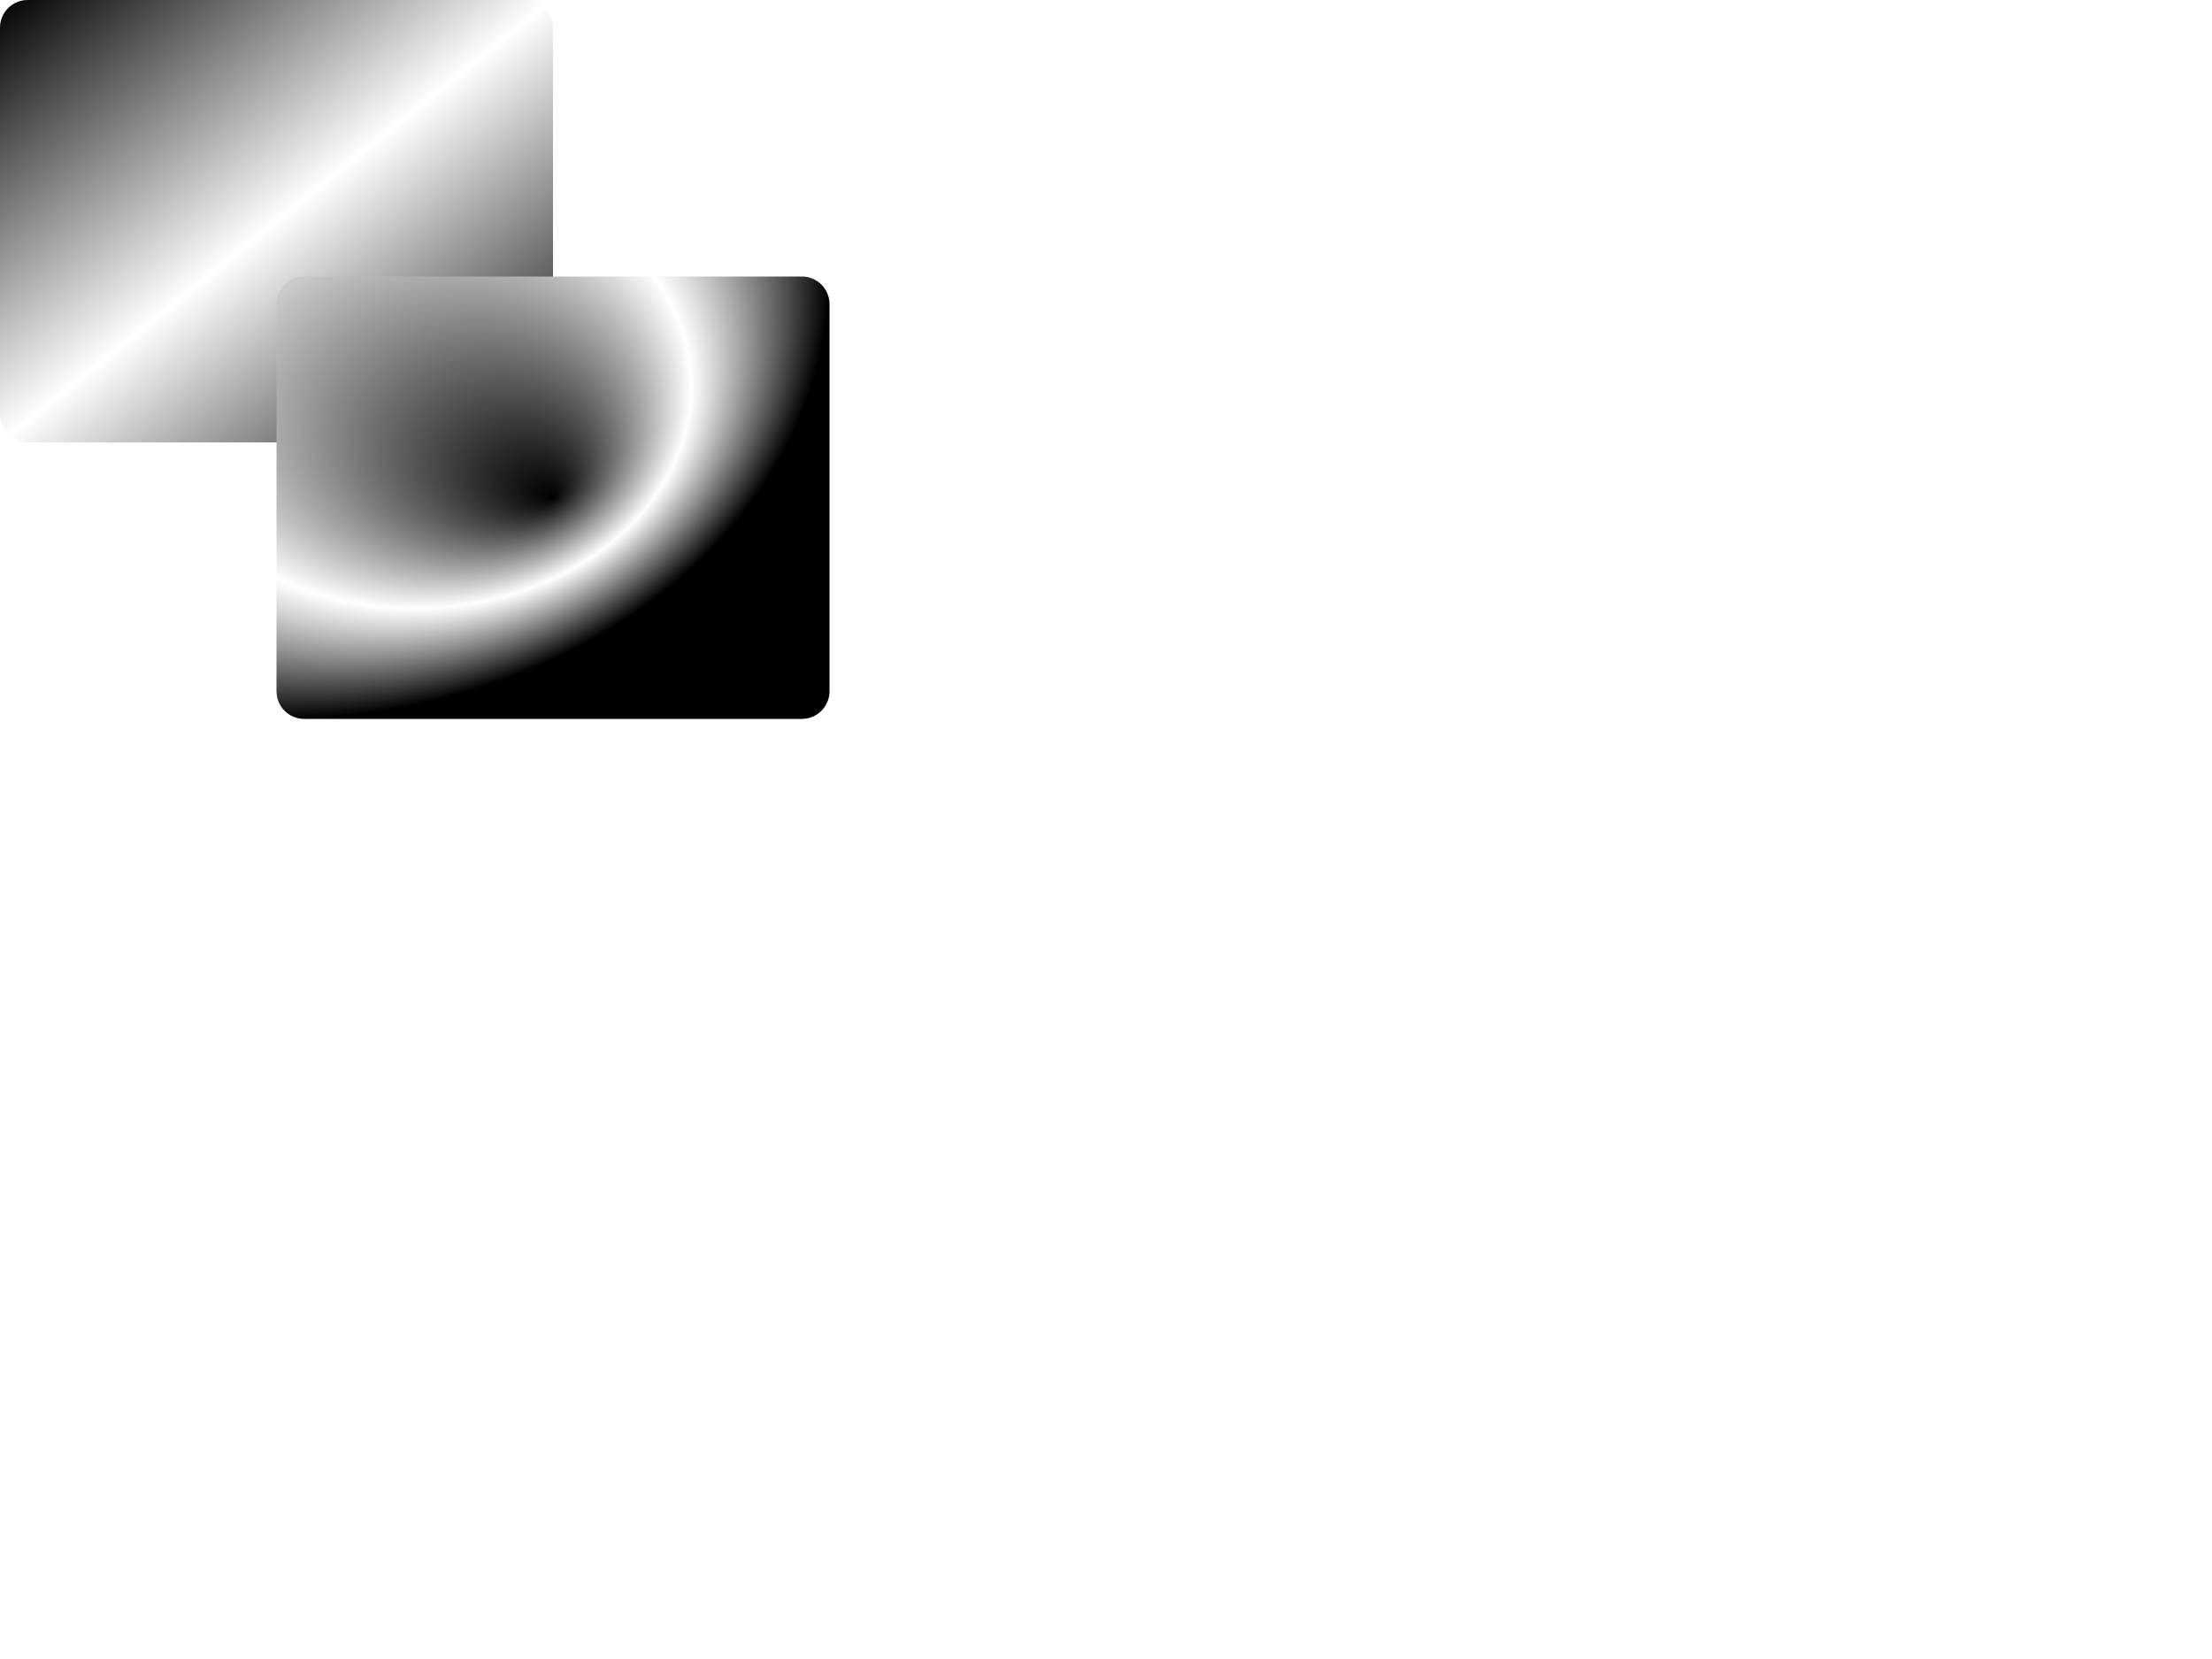
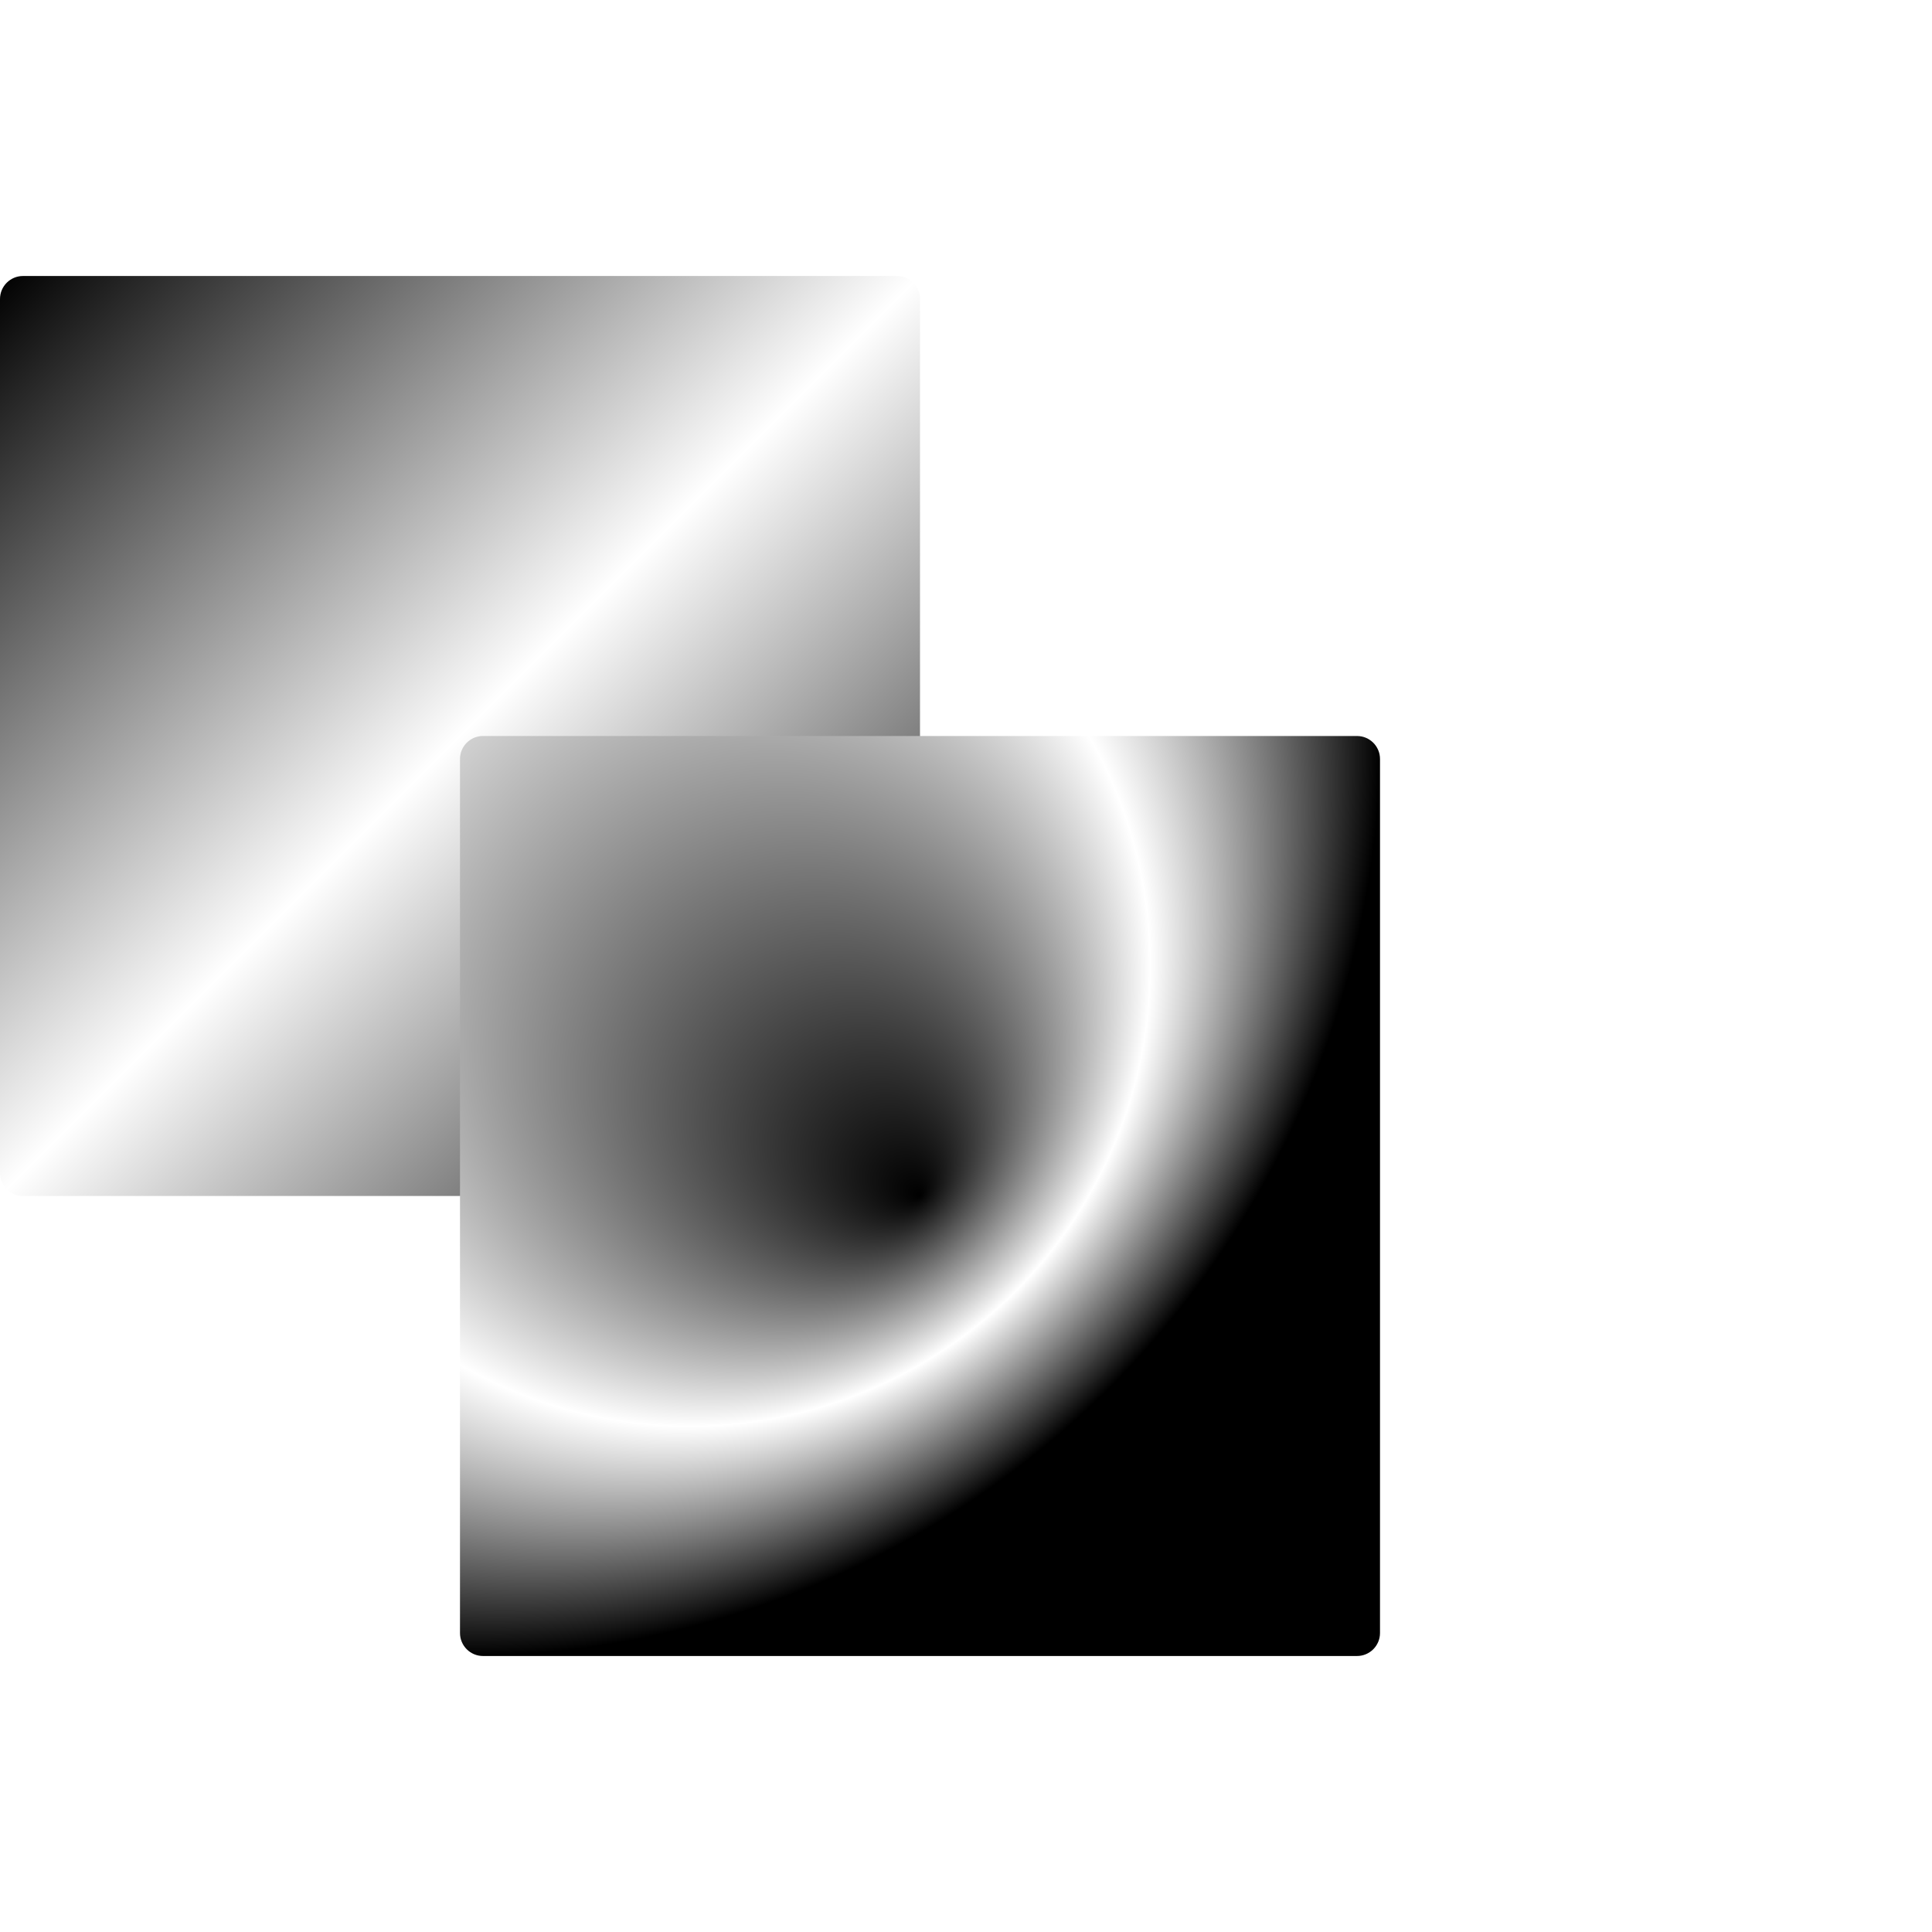
- <svg width="400" height="300" viewBox="0 0 400 300">
+ <svg xmlns="http://www.w3.org/2000/svg" width="100" height="100" viewBox="0 0 420 300">
  <defs>
    <linearGradient id="linear" x1="0%" x2="100%" y1="0%" y2="100%">
      <stop offset="0%" stop-color="#000" />
      <stop offset="50%" stop-color="#fff" />
      <stop offset="100%" stop-color="#000" />
    </linearGradient>
    <radialGradient id="radial" cx="0%" cy="0%" r="100%" fx="50%" fy="50%">
      <stop offset="0%" stop-color="#000" />
      <stop offset="50%" stop-color="#fff" />
      <stop offset="100%" stop-color="#000" />
    </radialGradient>
  </defs>
-   <rect x="0" y="0" width="100" height="80" rx="5" ry="5" fill="url(#linear)" />
-   <rect x="50" y="50" width="100" height="80" rx="5" ry="5" fill="url(#radial)" />
+   <rect x="0" y="0" width="200" height="200" rx="5" ry="5" fill="url(#linear)" />
+   <rect x="100" y="100" width="200" height="200" rx="5" ry="5" fill="url(#radial)" />
</svg>
